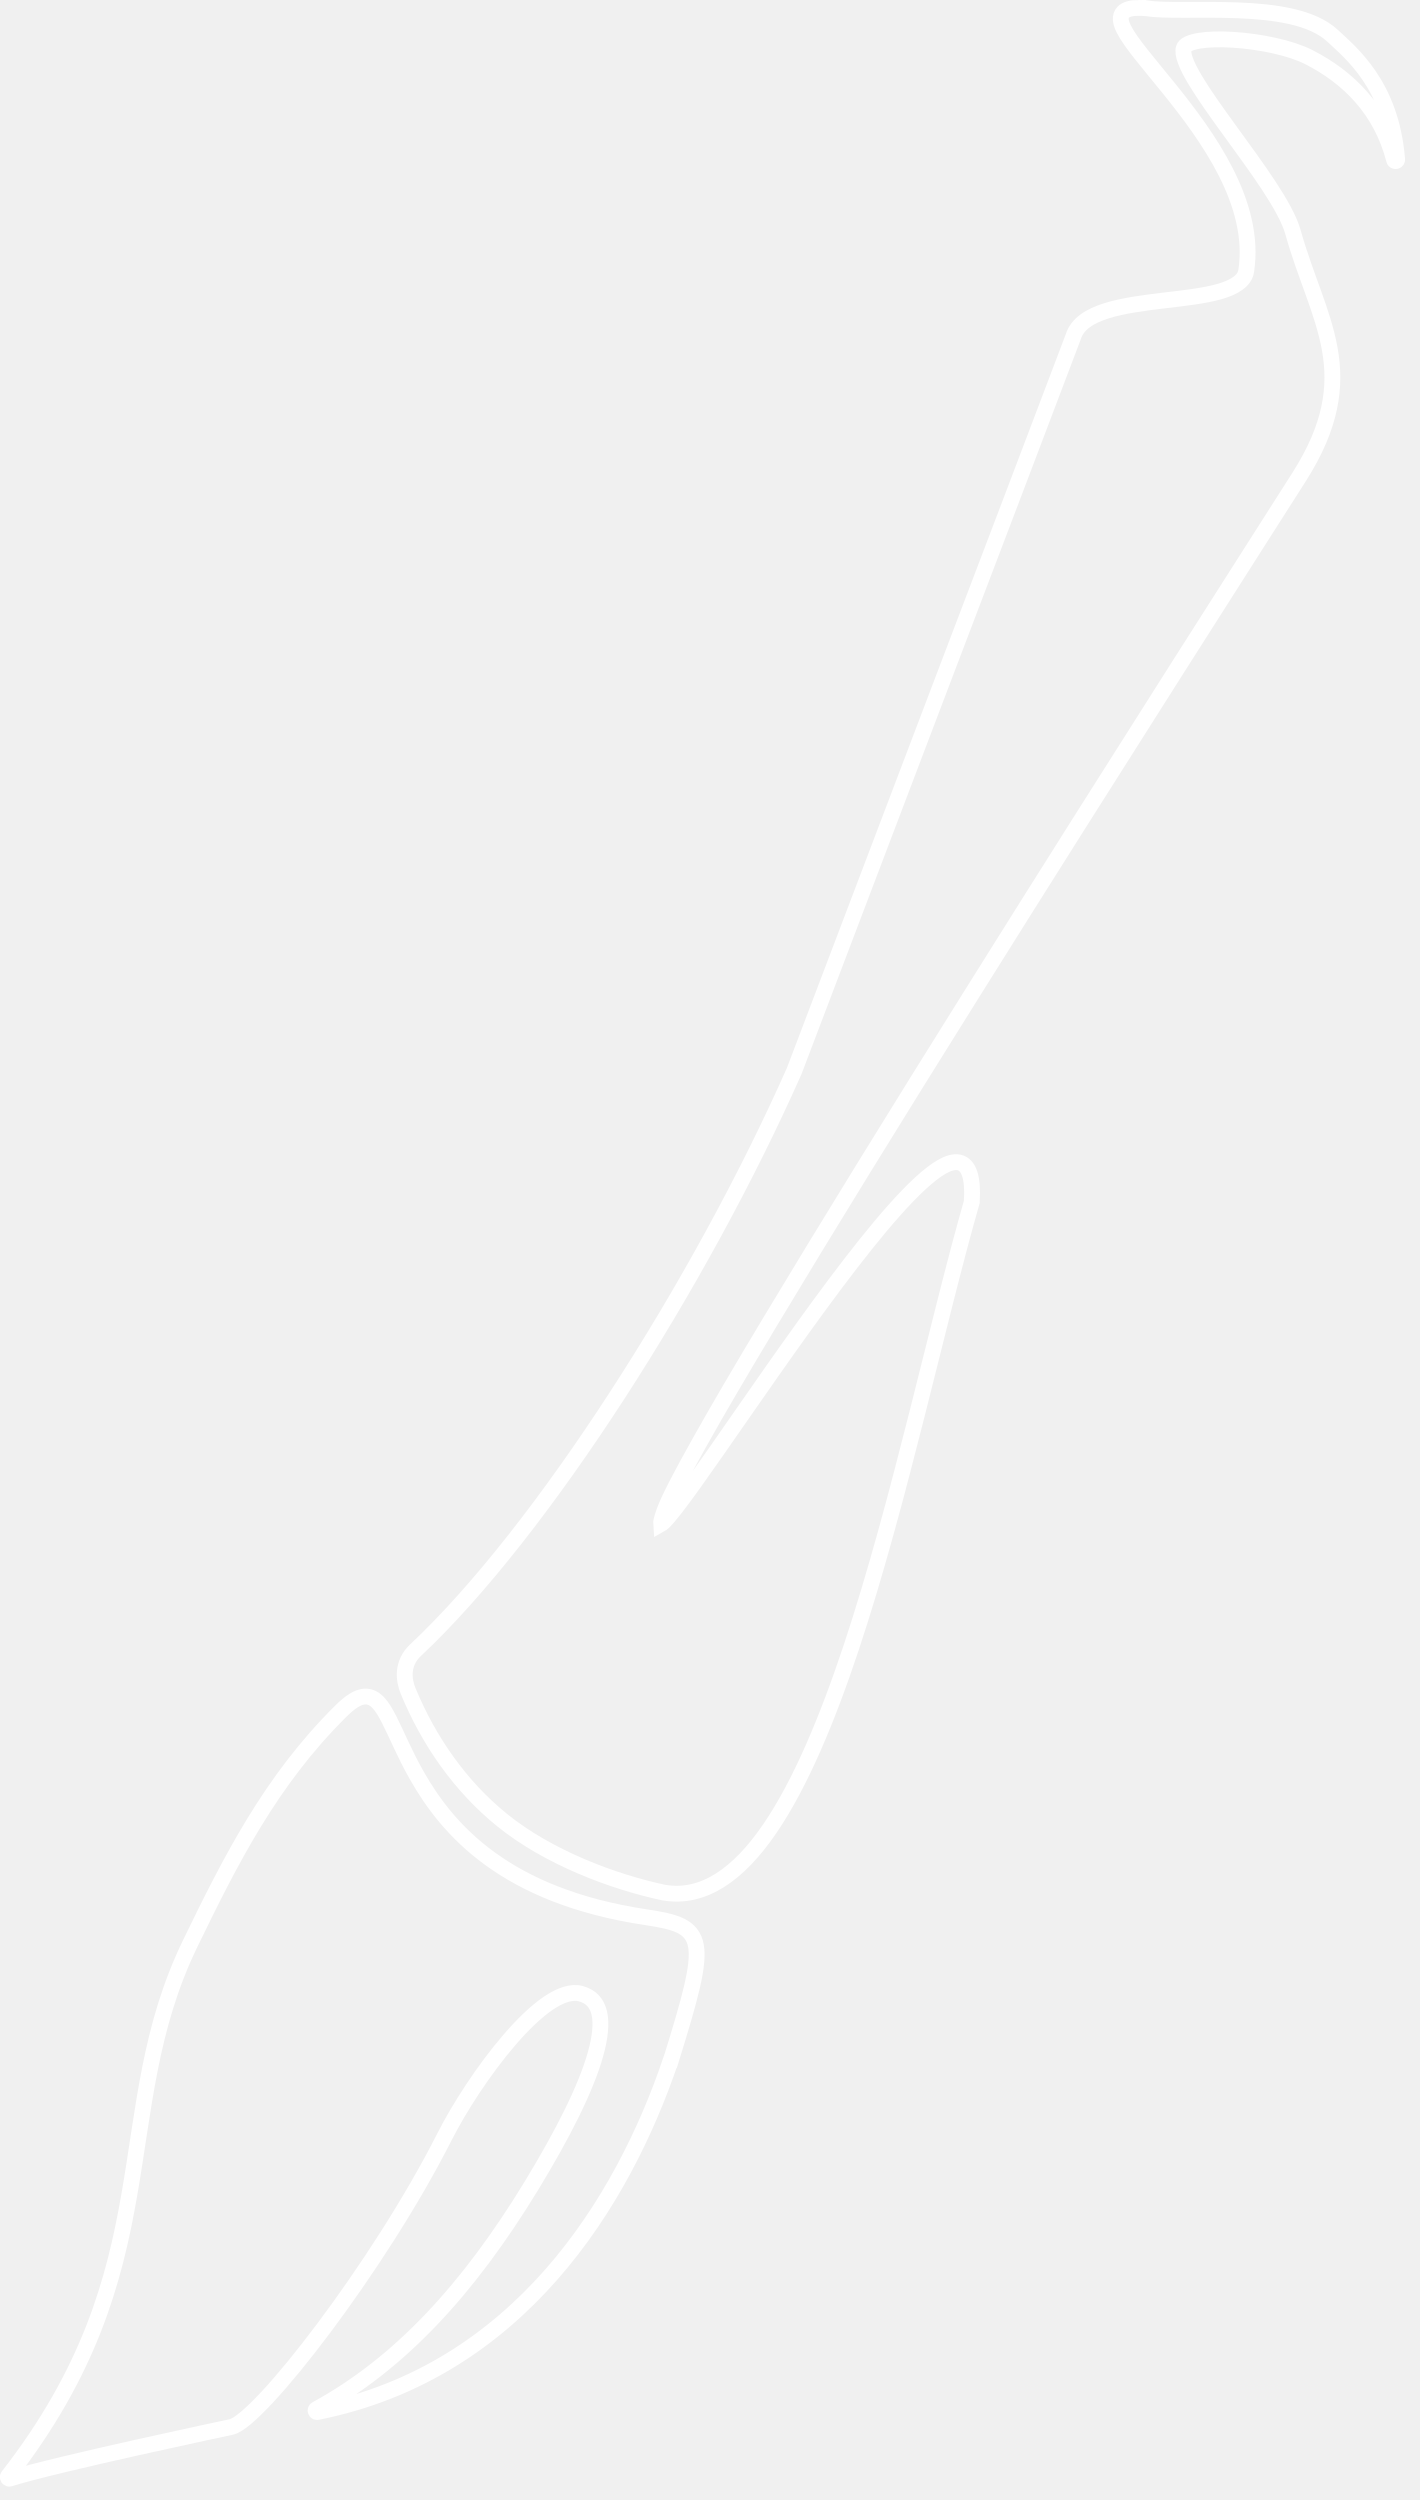
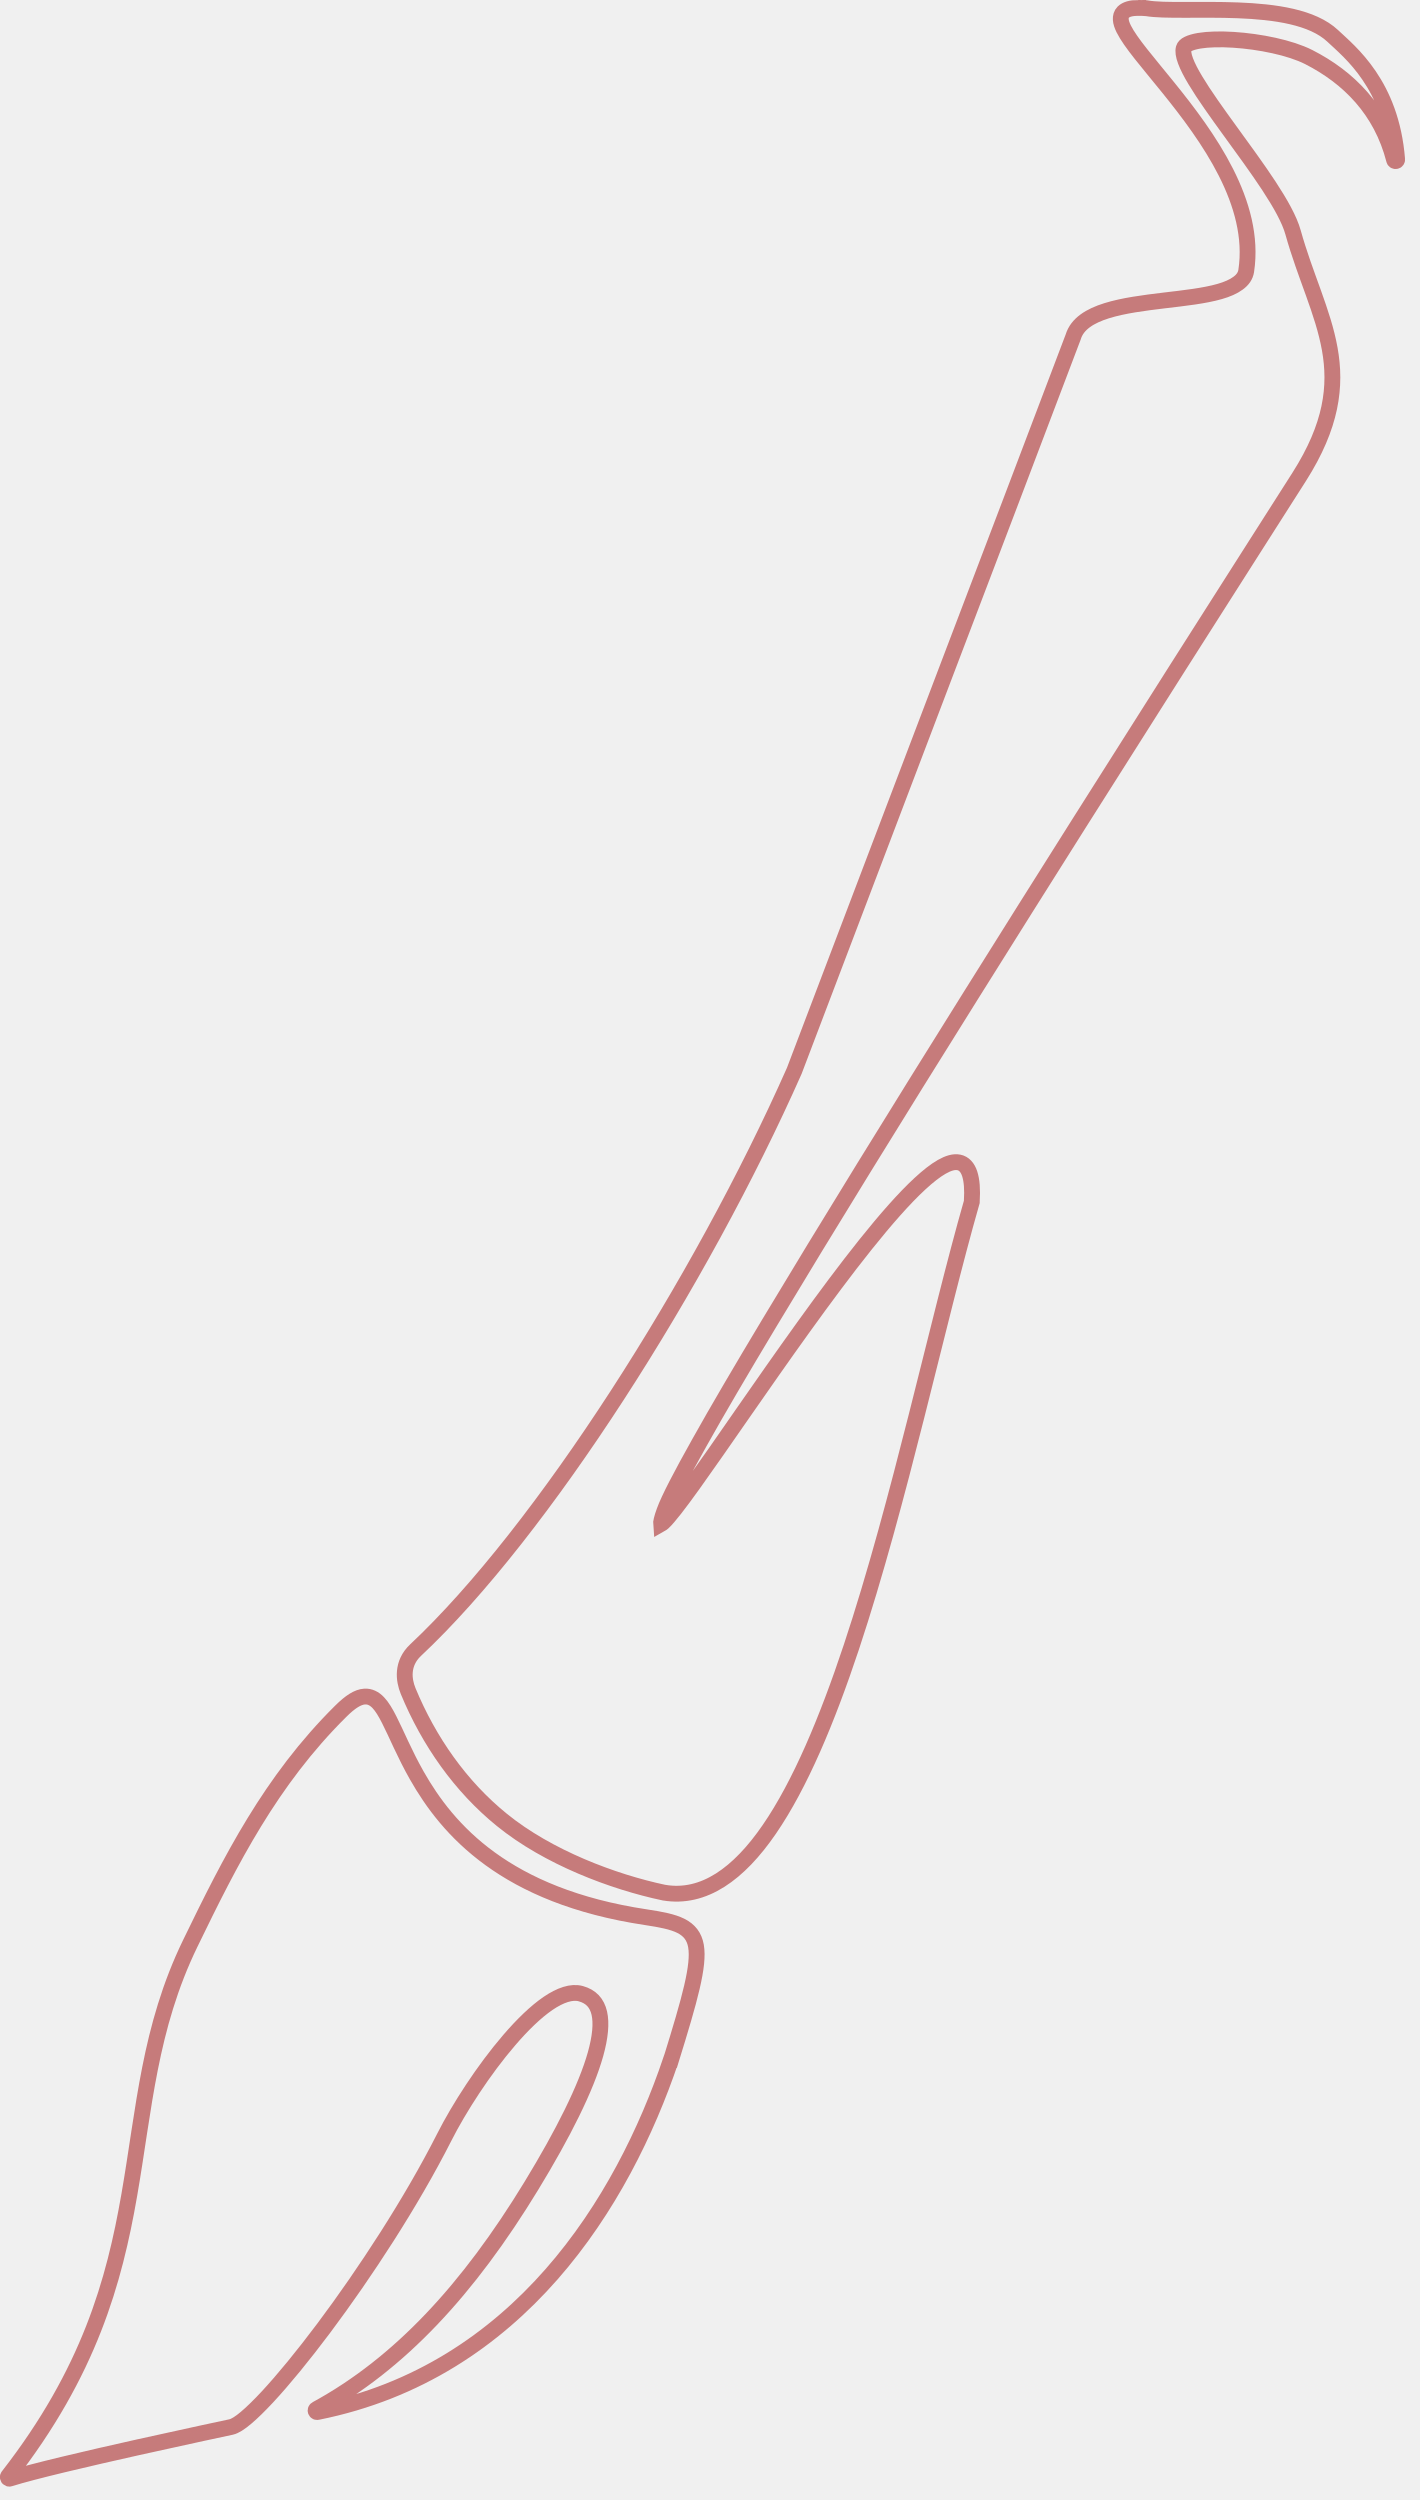
- <svg xmlns="http://www.w3.org/2000/svg" width="66.24pt" height="116.64pt" viewBox="0 0 66.24 116.64">
-   <defs />
-   <g id="layer1" transform="matrix(3.068092 0 0 3.061423 -301.7175 -212.9781)" fill="none">
-     <path id="path1-8" transform="matrix(0.9092061 0 0 0.9092061 98.45913 69.68858)" fill="#000000" fill-opacity="0" fill-rule="evenodd" stroke="#ffffff" stroke-width="0.265" stroke-linecap="butt" stroke-linejoin="miter" stroke-miterlimit="2" d="M18.908 0C18.786 0.001 18.704 0.024 18.656 0.072C18.624 0.104 18.612 0.148 18.615 0.195C18.618 0.243 18.635 0.293 18.664 0.352C18.779 0.584 19.074 0.92 19.406 1.332C20.071 2.156 20.884 3.277 20.713 4.408C20.7 4.493 20.653 4.559 20.576 4.615C20.5 4.672 20.394 4.718 20.268 4.754C20.014 4.827 19.679 4.864 19.34 4.904C19.001 4.945 18.657 4.989 18.379 5.076C18.101 5.163 17.885 5.295 17.819 5.516L16.772 8.281L15.688 11.135L13.154 17.817C11.592 21.353 8.938 25.538 6.818 27.529C6.702 27.639 6.652 27.765 6.641 27.885C6.63 28.005 6.658 28.119 6.695 28.211C7.043 29.055 7.572 29.811 8.264 30.373C9.034 31 10.123 31.411 10.975 31.592C10.975 31.592 10.976 31.592 10.977 31.592C11.309 31.648 11.621 31.569 11.914 31.383C12.207 31.197 12.481 30.905 12.738 30.529C13.252 29.779 13.703 28.699 14.108 27.479C14.917 25.038 15.545 22.038 16.123 20.014C16.123 20.012 16.123 20.01 16.123 20.008C16.136 19.803 16.123 19.651 16.088 19.543C16.053 19.435 15.991 19.369 15.908 19.352C15.826 19.335 15.73 19.364 15.621 19.426C15.513 19.488 15.391 19.584 15.258 19.707C14.725 20.2 14.009 21.136 13.309 22.111C12.608 23.087 11.924 24.102 11.461 24.748C11.23 25.071 11.052 25.303 10.961 25.387C10.943 25.403 10.933 25.408 10.926 25.412C10.925 25.4 10.925 25.381 10.934 25.348C10.943 25.31 10.958 25.259 10.981 25.197C11.054 24.995 11.261 24.596 11.565 24.053C11.868 23.509 12.271 22.822 12.741 22.037C13.68 20.468 14.885 18.511 16.108 16.553C18.552 12.637 21.058 8.714 21.6 7.859C22.144 7.001 22.222 6.343 22.11 5.717C21.998 5.091 21.701 4.498 21.496 3.762C21.378 3.335 20.886 2.675 20.442 2.061C20.219 1.753 20.008 1.458 19.862 1.213C19.788 1.09 19.732 0.981 19.698 0.889C19.663 0.797 19.654 0.723 19.668 0.676C19.675 0.651 19.698 0.625 19.742 0.604C19.787 0.582 19.851 0.564 19.926 0.551C20.077 0.526 20.279 0.521 20.498 0.535C20.938 0.563 21.447 0.666 21.758 0.824C22.424 1.164 22.971 1.71 23.186 2.547C23.187 2.554 23.191 2.56 23.196 2.564C23.201 2.568 23.208 2.569 23.215 2.568C23.222 2.567 23.228 2.564 23.232 2.558C23.236 2.553 23.238 2.546 23.237 2.539C23.138 1.283 22.448 0.742 22.159 0.469C21.821 0.151 21.192 0.065 20.573 0.041C19.953 0.017 19.338 0.056 19.047 0.006C19.047 0.006 19.046 0.006 19.045 0.006C18.995 0.002 18.949 -0 18.908 4.33431e-05ZM5.969 28.305C5.854 28.312 5.728 28.392 5.565 28.555C4.396 29.717 3.724 31.054 3.053 32.44C2.364 33.861 2.282 35.223 2.031 36.664C1.781 38.105 1.363 39.626 0.006 41.373C0.002 41.377 0 41.383 3.69439e-05 41.388C-0 41.394 0.001 41.399 0.004 41.404C0.007 41.408 0.012 41.412 0.017 41.414C0.022 41.416 0.028 41.416 0.033 41.414C0.41 41.294 1.337 41.077 2.168 40.891C2.999 40.705 3.734 40.549 3.734 40.549C3.801 40.534 3.883 40.48 3.984 40.395C4.086 40.309 4.207 40.19 4.342 40.045C4.611 39.755 4.938 39.355 5.285 38.891C5.979 37.962 6.752 36.776 7.303 35.686C7.543 35.211 7.957 34.563 8.391 34.059C8.608 33.806 8.829 33.591 9.035 33.449C9.242 33.308 9.431 33.244 9.582 33.285C9.756 33.333 9.853 33.441 9.893 33.611C9.932 33.782 9.909 34.016 9.83 34.299C9.672 34.865 9.29 35.629 8.758 36.504C7.703 38.24 6.555 39.488 5.164 40.248C5.158 40.251 5.153 40.255 5.15 40.262C5.147 40.268 5.147 40.275 5.149 40.281C5.152 40.288 5.156 40.293 5.162 40.296C5.168 40.299 5.175 40.299 5.182 40.297C8.543 39.621 10.286 36.782 11.09 34.398C11.091 34.398 11.091 34.398 11.092 34.398C11.412 33.364 11.566 32.812 11.51 32.486C11.482 32.323 11.395 32.218 11.256 32.148C11.117 32.079 10.926 32.042 10.674 32.004C8.319 31.65 7.356 30.539 6.84 29.627C6.635 29.265 6.502 28.934 6.379 28.693C6.318 28.573 6.261 28.475 6.195 28.406C6.13 28.338 6.055 28.3 5.969 28.305Z" />
+ <svg xmlns="http://www.w3.org/2000/svg" width="66.24pt" height="116.64pt" viewBox="0 0 66.24 116.64" version="1.1" id="svg1">
+   <defs id="defs1" />
+   <g id="layer1" transform="matrix(3.068092 0 0 3.061423 -301.7175 -212.9781)" fill="none" style="stroke:#c67b7b;stroke-opacity:1">
+     <path id="path1-8" transform="matrix(0.9092061 0 0 0.9092061 98.45913 69.68858)" fill="#000000" fill-opacity="0" fill-rule="evenodd" stroke="#ffffff" stroke-width="0.265" stroke-linecap="butt" stroke-linejoin="miter" stroke-miterlimit="2" d="M18.908 0C18.786 0.001 18.704 0.024 18.656 0.072C18.624 0.104 18.612 0.148 18.615 0.195C18.618 0.243 18.635 0.293 18.664 0.352C18.779 0.584 19.074 0.92 19.406 1.332C20.071 2.156 20.884 3.277 20.713 4.408C20.7 4.493 20.653 4.559 20.576 4.615C20.5 4.672 20.394 4.718 20.268 4.754C20.014 4.827 19.679 4.864 19.34 4.904C19.001 4.945 18.657 4.989 18.379 5.076C18.101 5.163 17.885 5.295 17.819 5.516L16.772 8.281L15.688 11.135L13.154 17.817C11.592 21.353 8.938 25.538 6.818 27.529C6.702 27.639 6.652 27.765 6.641 27.885C6.63 28.005 6.658 28.119 6.695 28.211C7.043 29.055 7.572 29.811 8.264 30.373C9.034 31 10.123 31.411 10.975 31.592C10.975 31.592 10.976 31.592 10.977 31.592C11.309 31.648 11.621 31.569 11.914 31.383C12.207 31.197 12.481 30.905 12.738 30.529C13.252 29.779 13.703 28.699 14.108 27.479C14.917 25.038 15.545 22.038 16.123 20.014C16.123 20.012 16.123 20.01 16.123 20.008C16.136 19.803 16.123 19.651 16.088 19.543C16.053 19.435 15.991 19.369 15.908 19.352C15.826 19.335 15.73 19.364 15.621 19.426C15.513 19.488 15.391 19.584 15.258 19.707C14.725 20.2 14.009 21.136 13.309 22.111C12.608 23.087 11.924 24.102 11.461 24.748C11.23 25.071 11.052 25.303 10.961 25.387C10.943 25.403 10.933 25.408 10.926 25.412C10.925 25.4 10.925 25.381 10.934 25.348C10.943 25.31 10.958 25.259 10.981 25.197C11.054 24.995 11.261 24.596 11.565 24.053C11.868 23.509 12.271 22.822 12.741 22.037C13.68 20.468 14.885 18.511 16.108 16.553C18.552 12.637 21.058 8.714 21.6 7.859C22.144 7.001 22.222 6.343 22.11 5.717C21.998 5.091 21.701 4.498 21.496 3.762C21.378 3.335 20.886 2.675 20.442 2.061C20.219 1.753 20.008 1.458 19.862 1.213C19.788 1.09 19.732 0.981 19.698 0.889C19.663 0.797 19.654 0.723 19.668 0.676C19.675 0.651 19.698 0.625 19.742 0.604C19.787 0.582 19.851 0.564 19.926 0.551C20.077 0.526 20.279 0.521 20.498 0.535C20.938 0.563 21.447 0.666 21.758 0.824C22.424 1.164 22.971 1.71 23.186 2.547C23.187 2.554 23.191 2.56 23.196 2.564C23.201 2.568 23.208 2.569 23.215 2.568C23.222 2.567 23.228 2.564 23.232 2.558C23.236 2.553 23.238 2.546 23.237 2.539C23.138 1.283 22.448 0.742 22.159 0.469C21.821 0.151 21.192 0.065 20.573 0.041C19.953 0.017 19.338 0.056 19.047 0.006C19.047 0.006 19.046 0.006 19.045 0.006C18.995 0.002 18.949 -0 18.908 4.33431e-05ZM5.969 28.305C5.854 28.312 5.728 28.392 5.565 28.555C4.396 29.717 3.724 31.054 3.053 32.44C2.364 33.861 2.282 35.223 2.031 36.664C1.781 38.105 1.363 39.626 0.006 41.373C0.002 41.377 0 41.383 3.69439e-05 41.388C-0 41.394 0.001 41.399 0.004 41.404C0.007 41.408 0.012 41.412 0.017 41.414C0.022 41.416 0.028 41.416 0.033 41.414C0.41 41.294 1.337 41.077 2.168 40.891C2.999 40.705 3.734 40.549 3.734 40.549C3.801 40.534 3.883 40.48 3.984 40.395C4.086 40.309 4.207 40.19 4.342 40.045C4.611 39.755 4.938 39.355 5.285 38.891C5.979 37.962 6.752 36.776 7.303 35.686C7.543 35.211 7.957 34.563 8.391 34.059C8.608 33.806 8.829 33.591 9.035 33.449C9.242 33.308 9.431 33.244 9.582 33.285C9.756 33.333 9.853 33.441 9.893 33.611C9.932 33.782 9.909 34.016 9.83 34.299C9.672 34.865 9.29 35.629 8.758 36.504C7.703 38.24 6.555 39.488 5.164 40.248C5.158 40.251 5.153 40.255 5.15 40.262C5.147 40.268 5.147 40.275 5.149 40.281C5.152 40.288 5.156 40.293 5.162 40.296C5.168 40.299 5.175 40.299 5.182 40.297C8.543 39.621 10.286 36.782 11.09 34.398C11.091 34.398 11.091 34.398 11.092 34.398C11.412 33.364 11.566 32.812 11.51 32.486C11.482 32.323 11.395 32.218 11.256 32.148C11.117 32.079 10.926 32.042 10.674 32.004C8.319 31.65 7.356 30.539 6.84 29.627C6.635 29.265 6.502 28.934 6.379 28.693C6.318 28.573 6.261 28.475 6.195 28.406C6.13 28.338 6.055 28.3 5.969 28.305Z" style="stroke:#c67b7b;stroke-opacity:1" />
  </g>
</svg>
